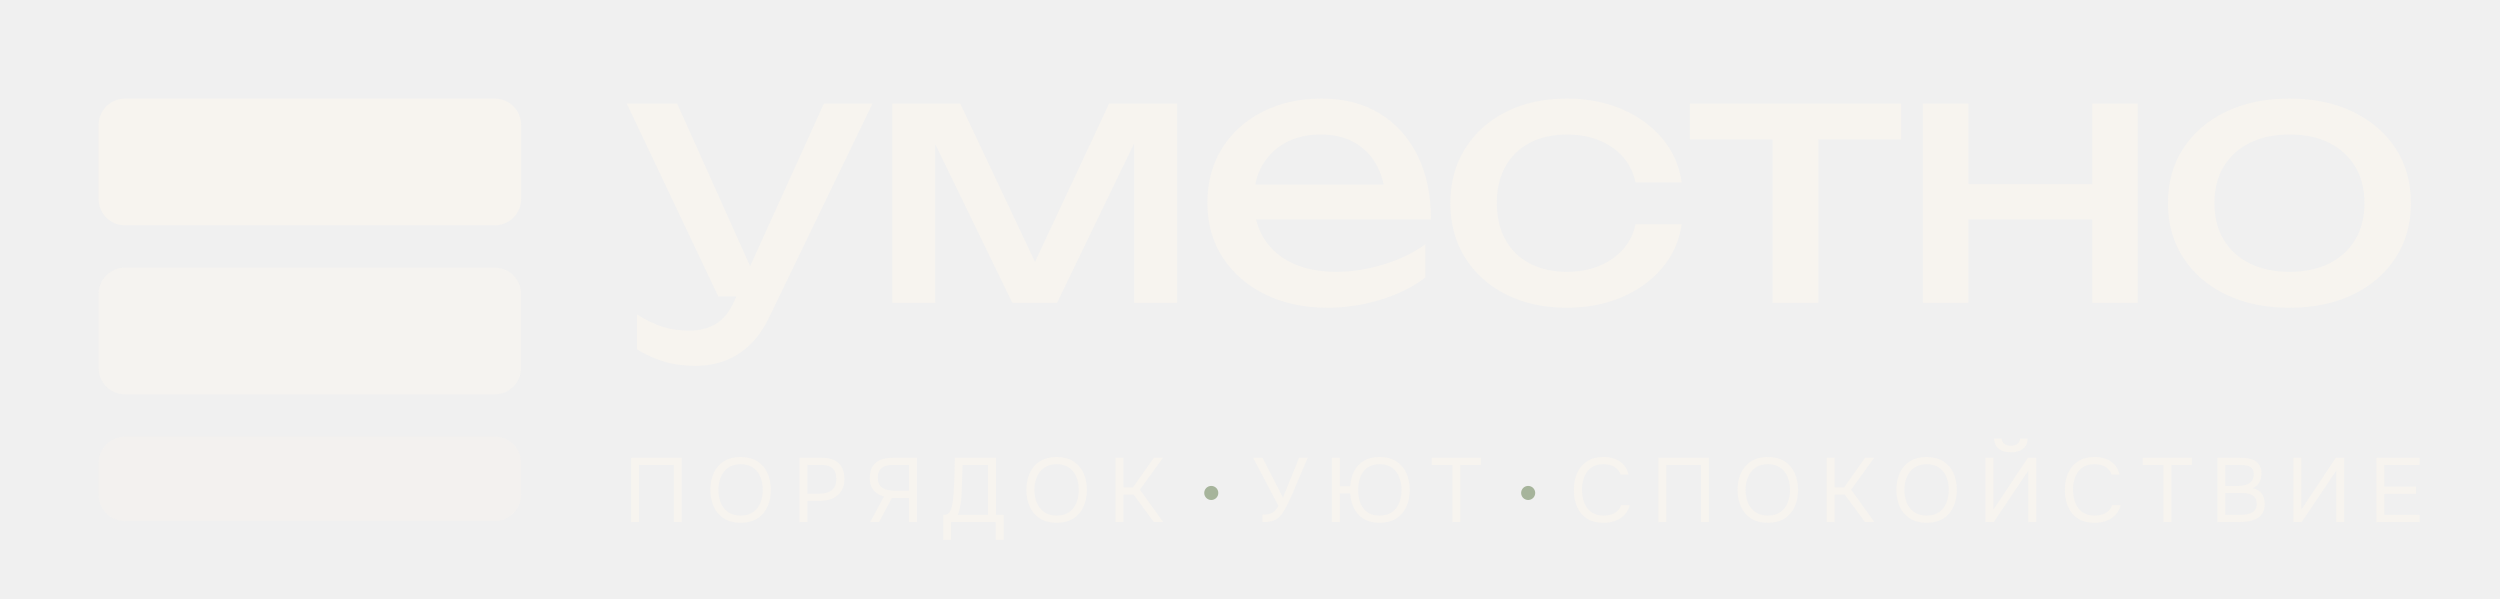
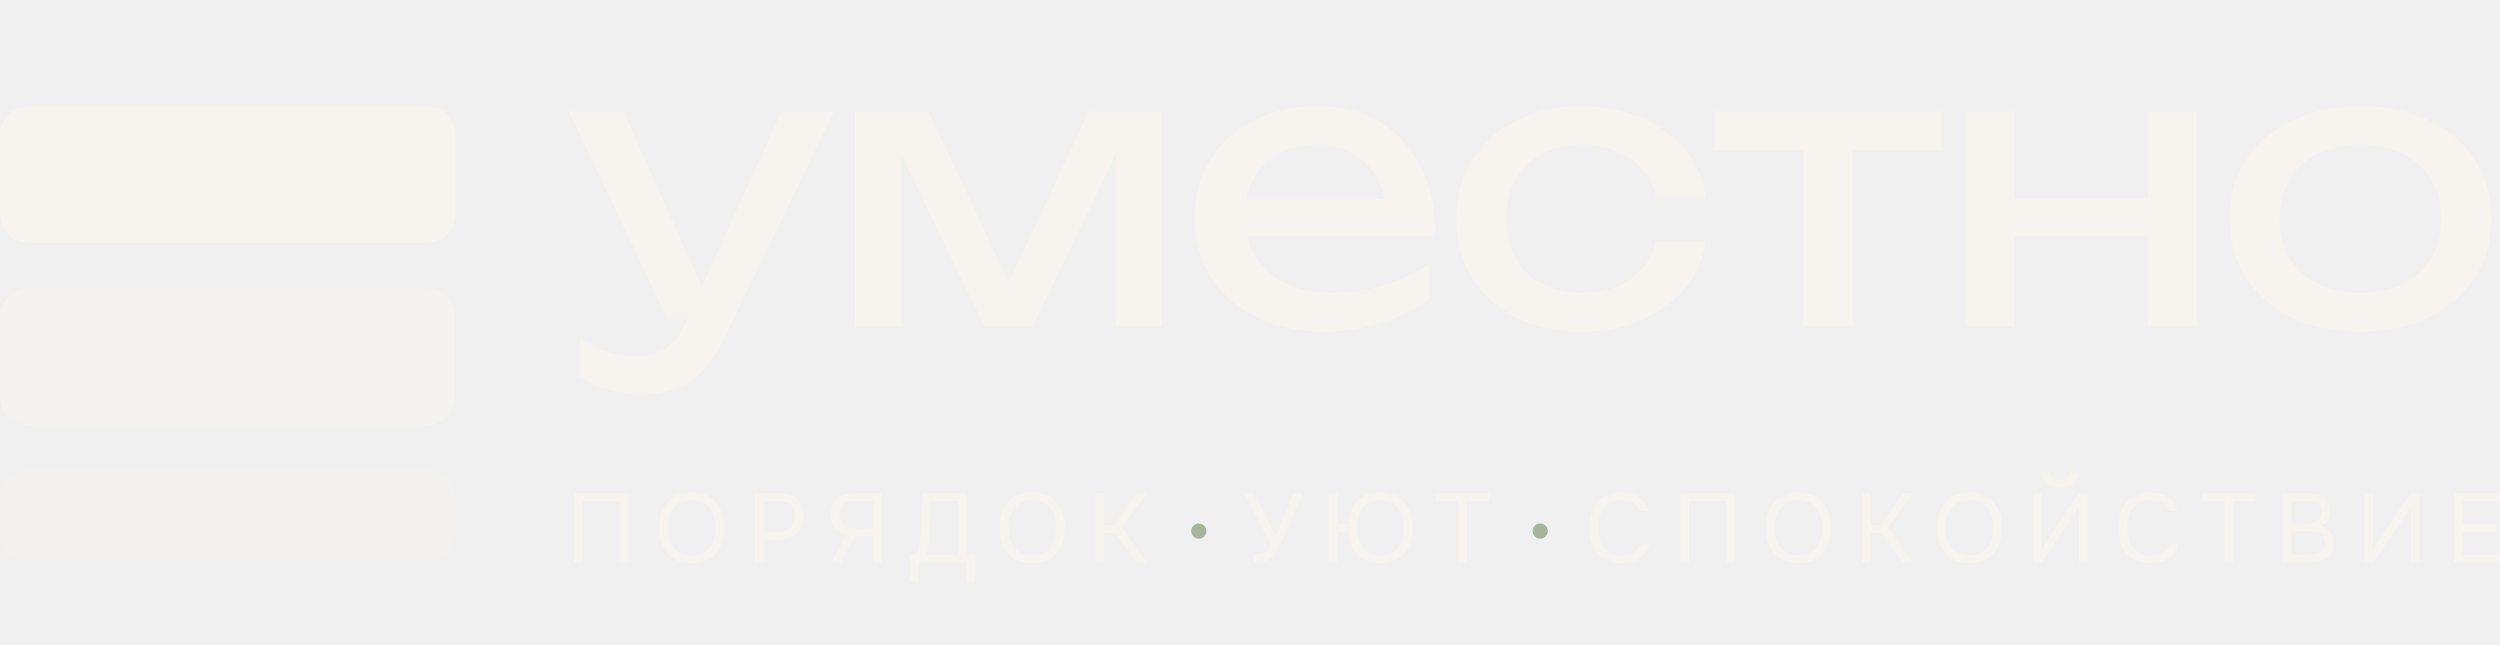
- <svg xmlns="http://www.w3.org/2000/svg" width="710" height="170" viewBox="0 0 710 170" fill="none">
-   <path d="M197.5 103.9C194.167 103.9 191.15 103.483 188.45 102.65C185.75 101.817 183.233 100.667 180.9 99.2V89.3C183.433 90.9 185.85 92.067 188.15 92.8C190.45 93.533 193.033 93.9 195.9 93.9C198.633 93.9 201.067 93.283 203.2 92.05C205.333 90.817 207.1 88.667 208.5 85.6L234 29.4H247.8L218.5 90C216.9 93.333 215.017 96.017 212.85 98.05C210.683 100.083 208.317 101.567 205.75 102.5C203.183 103.433 200.433 103.9 197.5 103.9ZM216.9 84.2H204L178 29.4H192.3L216.9 84.2ZM265.6 86H253.4V29.4H272.7L296.5 79.8H291.4L315 29.4H334.3V86H322.1V33.7H325.5L300.2 86H287.5L262.2 33.9L265.6 33.8V86ZM377 87.4C370.4 87.4 364.533 86.15 359.4 83.65C354.267 81.15 350.233 77.667 347.3 73.2C344.367 68.733 342.9 63.533 342.9 57.6C342.9 51.733 344.283 46.583 347.05 42.15C349.817 37.717 353.65 34.25 358.55 31.75C363.45 29.25 369.067 28 375.4 28C381.733 28 387.217 29.417 391.85 32.25C396.483 35.083 400.067 39.067 402.6 44.2C405.133 49.333 406.4 55.367 406.4 62.3H353.1V52.4H399.9L393.4 56.1C393.2 52.367 392.317 49.167 390.75 46.5C389.183 43.833 387.083 41.783 384.45 40.35C381.817 38.917 378.7 38.2 375.1 38.2C371.3 38.2 367.983 38.967 365.15 40.5C362.317 42.033 360.1 44.183 358.5 46.95C356.9 49.717 356.1 53 356.1 56.8C356.1 61 357.05 64.633 358.95 67.7C360.85 70.767 363.55 73.117 367.05 74.75C370.55 76.383 374.7 77.2 379.5 77.2C383.833 77.2 388.267 76.517 392.8 75.15C397.333 73.783 401.333 71.867 404.8 69.4V78.8C401.333 81.467 397.117 83.567 392.15 85.1C387.183 86.633 382.133 87.4 377 87.4ZM464.5 63.7H477.6C476.933 68.367 475.1 72.483 472.1 76.05C469.1 79.617 465.267 82.4 460.6 84.4C455.933 86.4 450.733 87.4 445 87.4C438.467 87.4 432.717 86.15 427.75 83.65C422.783 81.15 418.9 77.667 416.1 73.2C413.3 68.733 411.9 63.567 411.9 57.7C411.9 51.833 413.3 46.667 416.1 42.2C418.9 37.733 422.783 34.25 427.75 31.75C432.717 29.25 438.467 28 445 28C450.733 28 455.933 29 460.6 31C465.267 33 469.1 35.783 472.1 39.35C475.1 42.917 476.933 47.067 477.6 51.8H464.5C463.567 47.533 461.333 44.2 457.8 41.8C454.267 39.4 450 38.2 445 38.2C441 38.2 437.5 38.983 434.5 40.55C431.5 42.117 429.183 44.35 427.55 47.25C425.917 50.15 425.1 53.633 425.1 57.7C425.1 61.7 425.917 65.167 427.55 68.1C429.183 71.033 431.5 73.283 434.5 74.85C437.5 76.417 441 77.2 445 77.2C450.067 77.2 454.367 75.967 457.9 73.5C461.433 71.033 463.633 67.767 464.5 63.7ZM503.4 86V33.9H516.4V86H503.4ZM479.9 39.6V29.4H539.9V39.6H479.9ZM546.1 86V29.4H559V86H546.1ZM594.2 86V29.4H607.1V86H594.2ZM553.4 62.3V52.3H599.6V62.3H553.4ZM650.2 87.4C643.333 87.4 637.317 86.15 632.15 83.65C626.983 81.15 622.95 77.667 620.05 73.2C617.15 68.733 615.7 63.567 615.7 57.7C615.7 51.767 617.15 46.583 620.05 42.15C622.95 37.717 626.983 34.25 632.15 31.75C637.317 29.25 643.333 28 650.2 28C657.067 28 663.083 29.25 668.25 31.75C673.417 34.25 677.45 37.717 680.35 42.15C683.25 46.583 684.7 51.767 684.7 57.7C684.7 63.567 683.25 68.733 680.35 73.2C677.45 77.667 673.417 81.15 668.25 83.65C663.083 86.15 657.067 87.4 650.2 87.4ZM650.2 77.2C654.6 77.2 658.383 76.4 661.55 74.8C664.717 73.2 667.167 70.95 668.9 68.05C670.633 65.15 671.5 61.7 671.5 57.7C671.5 53.7 670.633 50.25 668.9 47.35C667.167 44.45 664.717 42.2 661.55 40.6C658.383 39 654.6 38.2 650.2 38.2C645.867 38.2 642.1 39 638.9 40.6C635.7 42.2 633.233 44.45 631.5 47.35C629.767 50.25 628.9 53.7 628.9 57.7C628.9 61.7 629.767 65.15 631.5 68.05C633.233 70.95 635.7 73.2 638.9 74.8C642.1 76.4 645.867 77.2 650.2 77.2Z" fill="#F7F4EF" />
-   <path d="M181.494 148.261H179.247V130H193.608V148.261H191.361V132.041H181.494V148.261ZM210.344 148.467C208.45 148.467 206.866 148.063 205.592 147.253C204.318 146.444 203.358 145.333 202.712 143.922C202.066 142.51 201.744 140.917 201.744 139.143C201.744 137.353 202.066 135.751 202.712 134.339C203.358 132.927 204.318 131.817 205.592 131.007C206.866 130.198 208.45 129.793 210.344 129.793C212.238 129.793 213.818 130.198 215.084 131.007C216.349 131.817 217.305 132.927 217.951 134.339C218.596 135.751 218.919 137.353 218.919 139.143C218.919 140.917 218.596 142.51 217.951 143.922C217.305 145.333 216.349 146.444 215.084 147.253C213.818 148.063 212.238 148.467 210.344 148.467ZM210.344 146.427C211.791 146.427 212.979 146.095 213.909 145.432C214.838 144.77 215.523 143.887 215.962 142.785C216.401 141.683 216.621 140.469 216.621 139.143C216.621 138.145 216.496 137.202 216.246 136.315C215.996 135.428 215.613 134.649 215.097 133.978C214.58 133.306 213.926 132.781 213.134 132.402C212.342 132.023 211.412 131.834 210.344 131.834C208.915 131.834 207.731 132.17 206.793 132.841C205.855 133.513 205.157 134.399 204.701 135.502C204.245 136.604 204.016 137.817 204.016 139.143C204.016 140.452 204.24 141.657 204.688 142.759C205.136 143.861 205.829 144.748 206.767 145.42C207.706 146.091 208.898 146.427 210.344 146.427ZM229.302 148.261H227.055V130H233.383C234.726 130 235.88 130.22 236.844 130.659C237.808 131.098 238.545 131.765 239.052 132.66C239.56 133.556 239.814 134.692 239.814 136.07C239.814 137.413 239.517 138.545 238.923 139.466C238.329 140.387 237.516 141.08 236.483 141.545C235.449 142.01 234.261 142.243 232.918 142.243H229.302V148.261ZM229.302 132.041V140.202H232.815C234.21 140.202 235.342 139.871 236.211 139.208C237.081 138.545 237.516 137.464 237.516 135.966C237.516 134.658 237.163 133.676 236.457 133.022C235.751 132.368 234.692 132.041 233.28 132.041H229.302ZM249.655 148.261H247.15L251.05 141.003C249.913 140.727 248.958 140.164 248.183 139.311C247.408 138.459 247.02 137.275 247.02 135.76C247.02 134.727 247.175 133.848 247.485 133.125C247.795 132.402 248.239 131.808 248.816 131.343C249.392 130.878 250.09 130.538 250.908 130.323C251.726 130.108 252.634 130 253.633 130H260.4V148.261H258.152V141.416H253.297L249.655 148.261ZM254.304 139.376H258.152V132.041H253.607C252.625 132.041 251.816 132.174 251.179 132.441C250.542 132.708 250.068 133.108 249.758 133.642C249.448 134.176 249.293 134.856 249.293 135.682C249.293 136.681 249.526 137.447 249.991 137.981C250.456 138.515 251.071 138.881 251.837 139.079C252.604 139.277 253.426 139.376 254.304 139.376ZM270.111 153.297H267.864V146.22C268.484 146.22 268.953 146.104 269.272 145.872C269.59 145.639 269.835 145.325 270.008 144.929C270.145 144.584 270.266 144.167 270.369 143.676C270.473 143.185 270.563 142.652 270.64 142.075C270.718 141.498 270.774 140.917 270.808 140.331C270.929 138.61 271.015 136.888 271.067 135.166C271.118 133.444 271.153 131.722 271.17 130H282.844V146.22H285.04V153.297H282.793V148.261H270.111V153.297ZM272.022 146.22H280.597V132.041H273.365L273.133 139.143C273.116 139.557 273.094 140.047 273.068 140.616C273.042 141.184 272.991 141.782 272.913 142.411C272.836 143.039 272.728 143.68 272.59 144.335C272.453 144.989 272.263 145.618 272.022 146.22ZM300.098 148.467C298.204 148.467 296.619 148.063 295.345 147.253C294.071 146.444 293.111 145.333 292.465 143.922C291.82 142.51 291.497 140.917 291.497 139.143C291.497 137.353 291.82 135.751 292.465 134.339C293.111 132.927 294.071 131.817 295.345 131.007C296.619 130.198 298.204 129.793 300.098 129.793C301.992 129.793 303.572 130.198 304.837 131.007C306.103 131.817 307.058 132.927 307.704 134.339C308.35 135.751 308.673 137.353 308.673 139.143C308.673 140.917 308.35 142.51 307.704 143.922C307.058 145.333 306.103 146.444 304.837 147.253C303.572 148.063 301.992 148.467 300.098 148.467ZM300.098 146.427C301.544 146.427 302.732 146.095 303.662 145.432C304.592 144.77 305.276 143.887 305.715 142.785C306.154 141.683 306.374 140.469 306.374 139.143C306.374 138.145 306.249 137.202 305.999 136.315C305.75 135.428 305.367 134.649 304.85 133.978C304.333 133.306 303.679 132.781 302.887 132.402C302.095 132.023 301.165 131.834 300.098 131.834C298.668 131.834 297.485 132.17 296.546 132.841C295.608 133.513 294.91 134.399 294.454 135.502C293.998 136.604 293.77 137.817 293.77 139.143C293.77 140.452 293.994 141.657 294.441 142.759C294.889 143.861 295.582 144.748 296.52 145.42C297.459 146.091 298.651 146.427 300.098 146.427ZM319.056 148.261H316.809V130H319.056V138.42H321.768L327.708 130H330.291L323.73 139.066L330.343 148.261H327.682L321.948 140.461H319.056V148.261Z" fill="#F7F4EF" />
-   <path d="M344 142C345.105 142 346 141.105 346 140C346 138.895 345.105 138 344 138C342.895 138 342 138.895 342 140C342 141.105 342.895 142 344 142Z" fill="#A6B49B" />
-   <path d="M358.495 148.287V146.169C359.201 146.169 359.826 146.108 360.368 145.988C360.91 145.867 361.401 145.626 361.84 145.265C362.279 144.903 362.688 144.361 363.067 143.637L355.887 130H358.547L364.358 141.313L368.956 130H371.384L368.103 137.723C367.88 138.274 367.587 138.975 367.225 139.828C366.864 140.68 366.463 141.567 366.024 142.488C365.585 143.409 365.129 144.266 364.655 145.058C364.182 145.85 363.704 146.461 363.222 146.892C362.585 147.46 361.887 147.835 361.13 148.015C360.372 148.196 359.494 148.287 358.495 148.287ZM391.762 148.467C390.006 148.467 388.529 148.11 387.333 147.395C386.136 146.681 385.219 145.695 384.582 144.438C383.945 143.181 383.575 141.752 383.471 140.151H380.501V148.261H378.254V130H380.501V138.11H383.471C383.575 136.492 383.945 135.058 384.582 133.81C385.219 132.561 386.136 131.58 387.333 130.865C388.529 130.151 390.006 129.793 391.762 129.793C393.656 129.793 395.24 130.198 396.515 131.007C397.789 131.817 398.749 132.927 399.394 134.339C400.04 135.751 400.363 137.353 400.363 139.143C400.363 140.917 400.04 142.51 399.394 143.922C398.749 145.333 397.789 146.444 396.515 147.253C395.24 148.063 393.656 148.467 391.762 148.467ZM391.762 146.427C393.209 146.427 394.397 146.095 395.327 145.432C396.256 144.77 396.941 143.887 397.38 142.785C397.819 141.683 398.038 140.469 398.038 139.143C398.038 137.8 397.815 136.578 397.367 135.476C396.919 134.374 396.235 133.491 395.314 132.828C394.392 132.165 393.209 131.834 391.762 131.834C390.695 131.834 389.778 132.028 389.011 132.415C388.245 132.802 387.621 133.332 387.139 134.003C386.657 134.675 386.3 135.454 386.067 136.341C385.835 137.228 385.718 138.162 385.718 139.143C385.718 140.125 385.83 141.055 386.054 141.933C386.278 142.811 386.631 143.586 387.113 144.257C387.595 144.929 388.219 145.458 388.986 145.846C389.752 146.233 390.677 146.427 391.762 146.427ZM414.724 148.261H412.476V132.041H406.613V130H420.587V132.041H414.724V148.261Z" fill="#F7F4EF" />
-   <path d="M434 142C435.105 142 436 141.105 436 140C436 138.895 435.105 138 434 138C432.895 138 432 138.895 432 140C432 141.105 432.895 142 434 142Z" fill="#A6B49B" />
-   <path d="M455.377 148.467C453.5 148.467 451.938 148.067 450.689 147.266C449.441 146.466 448.511 145.364 447.9 143.96C447.289 142.557 446.983 140.951 446.983 139.143C446.983 137.353 447.293 135.755 447.913 134.352C448.533 132.949 449.467 131.838 450.715 131.02C451.964 130.202 453.535 129.793 455.429 129.793C456.772 129.793 457.93 130.004 458.903 130.426C459.876 130.848 460.663 131.429 461.266 132.17C461.869 132.91 462.282 133.78 462.506 134.778H460.233C459.975 133.883 459.419 133.168 458.567 132.635C457.715 132.101 456.643 131.834 455.351 131.834C453.905 131.834 452.738 132.174 451.852 132.854C450.965 133.534 450.315 134.421 449.902 135.514C449.488 136.608 449.282 137.792 449.282 139.066C449.282 140.409 449.497 141.64 449.927 142.759C450.358 143.878 451.029 144.77 451.942 145.432C452.855 146.095 454.017 146.427 455.429 146.427C456.29 146.427 457.06 146.306 457.741 146.065C458.421 145.824 458.989 145.48 459.445 145.032C459.901 144.584 460.216 144.068 460.388 143.482H462.842C462.583 144.481 462.123 145.355 461.46 146.104C460.797 146.853 459.957 147.434 458.942 147.847C457.926 148.261 456.738 148.467 455.377 148.467ZM473.225 148.261H470.978V130H485.338V148.261H483.091V132.04H473.225V148.261ZM502.075 148.467C500.181 148.467 498.597 148.063 497.322 147.253C496.048 146.444 495.088 145.333 494.443 143.922C493.797 142.51 493.474 140.917 493.474 139.143C493.474 137.353 493.797 135.751 494.443 134.339C495.088 132.927 496.048 131.817 497.322 131.007C498.597 130.198 500.181 129.793 502.075 129.793C503.969 129.793 505.549 130.198 506.814 131.007C508.08 131.817 509.035 132.927 509.681 134.339C510.327 135.751 510.65 137.353 510.65 139.143C510.65 140.917 510.327 142.51 509.681 143.922C509.035 145.333 508.08 146.444 506.814 147.253C505.549 148.063 503.969 148.467 502.075 148.467ZM502.075 146.427C503.521 146.427 504.709 146.095 505.639 145.432C506.569 144.77 507.253 143.887 507.692 142.785C508.131 141.683 508.351 140.469 508.351 139.143C508.351 138.145 508.226 137.202 507.977 136.315C507.727 135.428 507.344 134.649 506.827 133.978C506.311 133.306 505.656 132.781 504.864 132.402C504.072 132.023 503.142 131.834 502.075 131.834C500.646 131.834 499.462 132.17 498.523 132.841C497.585 133.513 496.888 134.399 496.431 135.501C495.975 136.603 495.747 137.817 495.747 139.143C495.747 140.452 495.971 141.657 496.418 142.759C496.866 143.861 497.559 144.748 498.498 145.42C499.436 146.091 500.628 146.427 502.075 146.427ZM521.033 148.261H518.786V130H521.033V138.42H523.745L529.685 130H532.268L525.708 139.066L532.32 148.261H529.659L523.925 140.461H521.033V148.261ZM547.171 148.467C545.277 148.467 543.693 148.063 542.419 147.253C541.144 146.444 540.184 145.333 539.539 143.922C538.893 142.51 538.57 140.917 538.57 139.143C538.57 137.353 538.893 135.751 539.539 134.339C540.184 132.927 541.144 131.817 542.419 131.007C543.693 130.198 545.277 129.793 547.171 129.793C549.065 129.793 550.645 130.198 551.91 131.007C553.176 131.817 554.132 132.927 554.777 134.339C555.423 135.751 555.746 137.353 555.746 139.143C555.746 140.917 555.423 142.51 554.777 143.922C554.132 145.333 553.176 146.444 551.91 147.253C550.645 148.063 549.065 148.467 547.171 148.467ZM547.171 146.427C548.617 146.427 549.805 146.095 550.735 145.432C551.665 144.77 552.35 143.887 552.789 142.785C553.228 141.683 553.447 140.469 553.447 139.143C553.447 138.145 553.322 137.202 553.073 136.315C552.823 135.428 552.44 134.649 551.923 133.978C551.407 133.306 550.752 132.781 549.96 132.402C549.168 132.023 548.239 131.834 547.171 131.834C545.742 131.834 544.558 132.17 543.62 132.841C542.681 133.513 541.984 134.399 541.527 135.501C541.071 136.603 540.843 137.817 540.843 139.143C540.843 140.452 541.067 141.657 541.515 142.759C541.962 143.861 542.655 144.748 543.594 145.42C544.532 146.091 545.725 146.427 547.171 146.427ZM566.232 148.261H563.882V130H566.129V144.748L575.918 130H578.294V148.261H576.047V133.642L566.232 148.261ZM571.088 128.45C570.089 128.45 569.241 128.295 568.544 127.985C567.846 127.676 567.313 127.232 566.942 126.655C566.572 126.078 566.37 125.377 566.336 124.55H568.479C568.514 125.205 568.763 125.708 569.228 126.061C569.693 126.414 570.313 126.591 571.088 126.591C571.863 126.591 572.483 126.414 572.948 126.061C573.412 125.708 573.662 125.205 573.697 124.55H575.84C575.823 125.377 575.625 126.078 575.246 126.655C574.867 127.232 574.329 127.676 573.632 127.985C572.935 128.295 572.087 128.45 571.088 128.45ZM594.824 148.467C592.947 148.467 591.385 148.067 590.136 147.266C588.888 146.466 587.958 145.364 587.347 143.96C586.736 142.557 586.43 140.951 586.43 139.143C586.43 137.353 586.74 135.755 587.36 134.352C587.98 132.949 588.914 131.838 590.162 131.02C591.411 130.202 592.982 129.793 594.876 129.793C596.219 129.793 597.377 130.004 598.35 130.426C599.323 130.848 600.11 131.429 600.713 132.17C601.316 132.91 601.729 133.78 601.953 134.778H599.68C599.422 133.883 598.866 133.168 598.014 132.635C597.162 132.101 596.09 131.834 594.798 131.834C593.352 131.834 592.185 132.174 591.299 132.854C590.412 133.534 589.762 134.421 589.349 135.514C588.935 136.608 588.729 137.792 588.729 139.066C588.729 140.409 588.944 141.64 589.374 142.759C589.805 143.878 590.476 144.77 591.389 145.432C592.302 146.095 593.464 146.427 594.876 146.427C595.737 146.427 596.507 146.306 597.187 146.065C597.868 145.824 598.436 145.48 598.892 145.032C599.348 144.584 599.663 144.068 599.835 143.482H602.288C602.03 144.481 601.57 145.355 600.907 146.104C600.244 146.853 599.404 147.434 598.388 147.847C597.373 148.261 596.184 148.467 594.824 148.467ZM616.649 148.261H614.402V132.04H608.539V130H622.512V132.04H616.649V148.261ZM636.02 148.261H629.744V130H636.149C637.062 130 637.888 130.073 638.629 130.22C639.369 130.366 640.011 130.611 640.553 130.956C641.096 131.3 641.513 131.765 641.806 132.35C642.098 132.936 642.245 133.676 642.245 134.572C642.245 135.501 642.034 136.328 641.612 137.051C641.19 137.774 640.54 138.308 639.662 138.653C640.833 138.859 641.711 139.354 642.297 140.138C642.882 140.921 643.175 141.933 643.175 143.172C643.175 144.154 642.99 144.972 642.619 145.626C642.249 146.28 641.733 146.801 641.07 147.189C640.407 147.576 639.645 147.852 638.784 148.015C637.923 148.179 637.002 148.261 636.02 148.261ZM631.991 140.021V146.22H635.943C636.477 146.22 637.032 146.19 637.609 146.13C638.186 146.07 638.724 145.94 639.223 145.742C639.722 145.544 640.127 145.23 640.437 144.8C640.747 144.369 640.902 143.792 640.902 143.069C640.902 142.449 640.786 141.941 640.553 141.545C640.321 141.149 640.011 140.839 639.623 140.615C639.236 140.392 638.792 140.237 638.293 140.151C637.794 140.064 637.286 140.021 636.769 140.021H631.991ZM631.991 132.04V138.007H635.504C636.141 138.007 636.735 137.951 637.286 137.839C637.837 137.727 638.319 137.542 638.732 137.284C639.145 137.025 639.468 136.69 639.701 136.276C639.933 135.863 640.049 135.347 640.049 134.727C640.049 133.935 639.869 133.349 639.507 132.97C639.145 132.591 638.672 132.342 638.087 132.221C637.501 132.101 636.864 132.04 636.175 132.04H631.991ZM653.687 148.261H651.336V130H653.583V144.748L663.372 130H665.749V148.261H663.502V133.642L653.687 148.261ZM687.16 148.261H674.892V130H687.16V132.04H677.139V138.188H686.153V140.254H677.139V146.22H687.16V148.261Z" fill="#F7F4EF" />
-   <path d="M140.5 28H35.5C31.358 28 28 31.358 28 35.5V56.5C28 60.642 31.358 64 35.5 64H140.5C144.642 64 148 60.642 148 56.5V35.5C148 31.358 144.642 28 140.5 28Z" fill="#F7F4EF" />
-   <path d="M140.5 76H35.5C31.358 76 28 79.358 28 83.5V104.5C28 108.642 31.358 112 35.5 112H140.5C144.642 112 148 108.642 148 104.5V83.5C148 79.358 144.642 76 140.5 76Z" fill="#F7F4EF" fill-opacity="0.66" />
-   <path d="M140.5 124H35.5C31.358 124 28 127.358 28 131.5V140.5C28 144.642 31.358 148 35.5 148H140.5C144.642 148 148 144.642 148 140.5V131.5C148 127.358 144.642 124 140.5 124Z" fill="#F7F4EF" fill-opacity="0.4" />
+ <svg xmlns="http://www.w3.org/2000/svg" width="659" height="170" viewBox="0 0 659 170" fill="none">
+   <g clip-path="url(#clip0_34_122)">
+     <path d="M169.5 103.9C166.167 103.9 163.15 103.483 160.45 102.65C157.75 101.817 155.233 100.667 152.9 99.2V89.3C155.433 90.9 157.85 92.067 160.15 92.8C162.45 93.533 165.033 93.9 167.9 93.9C170.633 93.9 173.067 93.283 175.2 92.05C177.333 90.817 179.1 88.667 180.5 85.6L206 29.4H219.8L190.5 90C188.9 93.333 187.017 96.017 184.85 98.05C182.683 100.083 180.317 101.567 177.75 102.5C175.183 103.433 172.433 103.9 169.5 103.9ZM188.9 84.2H176L150 29.4H164.3L188.9 84.2ZM237.6 86H225.4V29.4H244.7L268.5 79.8H263.4L287 29.4H306.3V86H294.1V33.7H297.5L272.2 86H259.5L234.2 33.9L237.6 33.8V86ZM349 87.4C342.4 87.4 336.533 86.15 331.4 83.65C326.267 81.15 322.233 77.667 319.3 73.2C316.367 68.733 314.9 63.533 314.9 57.6C314.9 51.733 316.283 46.583 319.05 42.15C321.817 37.717 325.65 34.25 330.55 31.75C335.45 29.25 341.067 28 347.4 28C353.733 28 359.217 29.417 363.85 32.25C368.483 35.083 372.067 39.067 374.6 44.2C377.133 49.333 378.4 55.367 378.4 62.3H325.1V52.4H371.9L365.4 56.1C365.2 52.367 364.317 49.167 362.75 46.5C361.183 43.833 359.083 41.783 356.45 40.35C353.817 38.917 350.7 38.2 347.1 38.2C343.3 38.2 339.983 38.967 337.15 40.5C334.317 42.033 332.1 44.183 330.5 46.95C328.9 49.717 328.1 53 328.1 56.8C328.1 61 329.05 64.633 330.95 67.7C332.85 70.767 335.55 73.117 339.05 74.75C342.55 76.383 346.7 77.2 351.5 77.2C355.833 77.2 360.267 76.517 364.8 75.15C369.333 73.783 373.333 71.867 376.8 69.4V78.8C373.333 81.467 369.117 83.567 364.15 85.1C359.183 86.633 354.133 87.4 349 87.4ZM436.5 63.7H449.6C448.933 68.367 447.1 72.483 444.1 76.05C441.1 79.617 437.267 82.4 432.6 84.4C427.933 86.4 422.733 87.4 417 87.4C410.467 87.4 404.717 86.15 399.75 83.65C394.783 81.15 390.9 77.667 388.1 73.2C385.3 68.733 383.9 63.567 383.9 57.7C383.9 51.833 385.3 46.667 388.1 42.2C390.9 37.733 394.783 34.25 399.75 31.75C404.717 29.25 410.467 28 417 28C422.733 28 427.933 29 432.6 31C437.267 33 441.1 35.783 444.1 39.35C447.1 42.917 448.933 47.067 449.6 51.8H436.5C435.567 47.533 433.333 44.2 429.8 41.8C426.267 39.4 422 38.2 417 38.2C413 38.2 409.5 38.983 406.5 40.55C403.5 42.117 401.183 44.35 399.55 47.25C397.917 50.15 397.1 53.633 397.1 57.7C397.1 61.7 397.917 65.167 399.55 68.1C401.183 71.033 403.5 73.283 406.5 74.85C409.5 76.417 413 77.2 417 77.2C422.067 77.2 426.367 75.967 429.9 73.5C433.433 71.033 435.633 67.767 436.5 63.7ZM475.4 86V33.9H488.4V86H475.4ZM451.9 39.6V29.4H511.9V39.6H451.9ZM518.1 86V29.4H531V86H518.1ZM566.2 86V29.4H579.1V86H566.2ZM525.4 62.3V52.3H571.6V62.3H525.4ZM622.2 87.4C615.333 87.4 609.317 86.15 604.15 83.65C598.983 81.15 594.95 77.667 592.05 73.2C589.15 68.733 587.7 63.567 587.7 57.7C587.7 51.767 589.15 46.583 592.05 42.15C594.95 37.717 598.983 34.25 604.15 31.75C609.317 29.25 615.333 28 622.2 28C629.067 28 635.083 29.25 640.25 31.75C645.417 34.25 649.45 37.717 652.35 42.15C655.25 46.583 656.7 51.767 656.7 57.7C656.7 63.567 655.25 68.733 652.35 73.2C649.45 77.667 645.417 81.15 640.25 83.65C635.083 86.15 629.067 87.4 622.2 87.4ZM622.2 77.2C626.6 77.2 630.383 76.4 633.55 74.8C636.717 73.2 639.167 70.95 640.9 68.05C642.633 65.15 643.5 61.7 643.5 57.7C643.5 53.7 642.633 50.25 640.9 47.35C639.167 44.45 636.717 42.2 633.55 40.6C630.383 39 626.6 38.2 622.2 38.2C617.867 38.2 614.1 39 610.9 40.6C607.7 42.2 605.233 44.45 603.5 47.35C601.767 50.25 600.9 53.7 600.9 57.7C600.9 61.7 601.767 65.15 603.5 68.05C605.233 70.95 607.7 73.2 610.9 74.8C614.1 76.4 617.867 77.2 622.2 77.2Z" fill="#F7F4EF" />
+     <path d="M153.494 148.261H151.247V130H165.608V148.261H163.361V132.041H153.494V148.261ZM182.344 148.467C180.45 148.467 178.866 148.063 177.592 147.253C176.318 146.444 175.358 145.333 174.712 143.922C174.066 142.51 173.744 140.917 173.744 139.143C173.744 137.353 174.066 135.751 174.712 134.339C175.358 132.927 176.318 131.817 177.592 131.007C178.866 130.198 180.45 129.793 182.344 129.793C184.238 129.793 185.818 130.198 187.084 131.007C188.349 131.817 189.305 132.927 189.951 134.339C190.596 135.751 190.919 137.353 190.919 139.143C190.919 140.917 190.596 142.51 189.951 143.922C189.305 145.333 188.349 146.444 187.084 147.253C185.818 148.063 184.238 148.467 182.344 148.467ZM182.344 146.427C183.791 146.427 184.979 146.095 185.909 145.432C186.838 144.77 187.523 143.887 187.962 142.785C188.401 141.683 188.621 140.469 188.621 139.143C188.621 138.145 188.496 137.202 188.246 136.315C187.996 135.428 187.613 134.649 187.097 133.978C186.58 133.306 185.926 132.781 185.134 132.402C184.342 132.023 183.412 131.834 182.344 131.834C180.915 131.834 179.731 132.17 178.793 132.841C177.855 133.513 177.157 134.399 176.701 135.502C176.245 136.604 176.016 137.817 176.016 139.143C176.016 140.452 176.24 141.657 176.688 142.759C177.136 143.861 177.829 144.748 178.767 145.42C179.706 146.091 180.898 146.427 182.344 146.427ZM201.302 148.261H199.055V130H205.383C206.726 130 207.88 130.22 208.844 130.659C209.808 131.098 210.545 131.765 211.052 132.66C211.56 133.556 211.814 134.692 211.814 136.07C211.814 137.413 211.517 138.545 210.923 139.466C210.329 140.387 209.516 141.08 208.483 141.545C207.449 142.01 206.261 142.243 204.918 142.243H201.302V148.261ZM201.302 132.041V140.202H204.815C206.21 140.202 207.342 139.871 208.211 139.208C209.081 138.545 209.516 137.464 209.516 135.966C209.516 134.658 209.163 133.676 208.457 133.022C207.751 132.368 206.692 132.041 205.28 132.041H201.302ZM221.655 148.261H219.15L223.05 141.003C221.913 140.727 220.958 140.164 220.183 139.311C219.408 138.459 219.02 137.275 219.02 135.76C219.02 134.727 219.175 133.848 219.485 133.125C219.795 132.402 220.239 131.808 220.816 131.343C221.392 130.878 222.09 130.538 222.908 130.323C223.726 130.108 224.634 130 225.633 130H232.4V148.261H230.152V141.416H225.297L221.655 148.261ZM226.304 139.376H230.152V132.041H225.607C224.625 132.041 223.816 132.174 223.179 132.441C222.542 132.708 222.068 133.108 221.758 133.642C221.448 134.176 221.293 134.856 221.293 135.682C221.293 136.681 221.526 137.447 221.991 137.981C222.456 138.515 223.071 138.881 223.837 139.079C224.604 139.277 225.426 139.376 226.304 139.376ZM242.111 153.297H239.864V146.22C240.484 146.22 240.953 146.104 241.272 145.872C241.59 145.639 241.835 145.325 242.008 144.929C242.145 144.584 242.266 144.167 242.369 143.676C242.473 143.185 242.563 142.652 242.64 142.075C242.718 141.498 242.774 140.917 242.808 140.331C242.929 138.61 243.015 136.888 243.067 135.166C243.118 133.444 243.153 131.722 243.17 130H254.844V146.22H257.04V153.297H254.793V148.261H242.111V153.297ZM244.022 146.22H252.597V132.041H245.365L245.133 139.143C245.116 139.557 245.094 140.047 245.068 140.616C245.042 141.184 244.991 141.782 244.913 142.411C244.836 143.039 244.728 143.68 244.59 144.335C244.453 144.989 244.263 145.618 244.022 146.22ZM272.098 148.467C270.204 148.467 268.619 148.063 267.345 147.253C266.071 146.444 265.111 145.333 264.465 143.922C263.82 142.51 263.497 140.917 263.497 139.143C263.497 137.353 263.82 135.751 264.465 134.339C265.111 132.927 266.071 131.817 267.345 131.007C268.619 130.198 270.204 129.793 272.098 129.793C273.992 129.793 275.572 130.198 276.837 131.007C278.103 131.817 279.058 132.927 279.704 134.339C280.35 135.751 280.673 137.353 280.673 139.143C280.673 140.917 280.35 142.51 279.704 143.922C279.058 145.333 278.103 146.444 276.837 147.253C275.572 148.063 273.992 148.467 272.098 148.467ZM272.098 146.427C273.544 146.427 274.732 146.095 275.662 145.432C276.592 144.77 277.276 143.887 277.715 142.785C278.154 141.683 278.374 140.469 278.374 139.143C278.374 138.145 278.249 137.202 277.999 136.315C277.75 135.428 277.367 134.649 276.85 133.978C276.333 133.306 275.679 132.781 274.887 132.402C274.095 132.023 273.165 131.834 272.098 131.834C270.668 131.834 269.485 132.17 268.546 132.841C267.608 133.513 266.91 134.399 266.454 135.502C265.998 136.604 265.77 137.817 265.77 139.143C265.77 140.452 265.994 141.657 266.441 142.759C266.889 143.861 267.582 144.748 268.52 145.42C269.459 146.091 270.651 146.427 272.098 146.427ZM291.056 148.261H288.809V130H291.056V138.42H293.768L299.708 130H302.291L295.73 139.066L302.343 148.261H299.682L293.948 140.461H291.056V148.261Z" fill="#F7F4EF" />
+     <path d="M316 142C317.105 142 318 141.105 318 140C318 138.895 317.105 138 316 138C314.895 138 314 138.895 314 140C314 141.105 314.895 142 316 142Z" fill="#A6B49B" />
+     <path d="M330.495 148.287V146.169C331.201 146.169 331.826 146.108 332.368 145.988C332.91 145.867 333.401 145.626 333.84 145.265C334.279 144.903 334.688 144.361 335.067 143.637L327.887 130H330.547L336.358 141.313L340.956 130H343.384L340.103 137.723C339.88 138.274 339.587 138.975 339.225 139.828C338.864 140.68 338.463 141.567 338.024 142.488C337.585 143.409 337.129 144.266 336.655 145.058C336.182 145.85 335.704 146.461 335.222 146.892C334.585 147.46 333.887 147.835 333.13 148.015C332.372 148.196 331.494 148.287 330.495 148.287ZM363.762 148.467C362.006 148.467 360.529 148.11 359.333 147.395C358.136 146.681 357.219 145.695 356.582 144.438C355.945 143.181 355.575 141.752 355.471 140.151H352.501V148.261H350.254V130H352.501V138.11H355.471C355.575 136.492 355.945 135.058 356.582 133.81C357.219 132.561 358.136 131.58 359.333 130.865C360.529 130.151 362.006 129.793 363.762 129.793C365.656 129.793 367.24 130.198 368.515 131.007C369.789 131.817 370.749 132.927 371.394 134.339C372.04 135.751 372.363 137.353 372.363 139.143C372.363 140.917 372.04 142.51 371.394 143.922C370.749 145.333 369.789 146.444 368.515 147.253C367.24 148.063 365.656 148.467 363.762 148.467ZM363.762 146.427C365.209 146.427 366.397 146.095 367.327 145.432C368.256 144.77 368.941 143.887 369.38 142.785C369.819 141.683 370.038 140.469 370.038 139.143C370.038 137.8 369.815 136.578 369.367 135.476C368.919 134.374 368.235 133.491 367.314 132.828C366.392 132.165 365.209 131.834 363.762 131.834C362.695 131.834 361.778 132.028 361.011 132.415C360.245 132.802 359.621 133.332 359.139 134.003C358.657 134.675 358.3 135.454 358.067 136.341C357.835 137.228 357.718 138.162 357.718 139.143C357.718 140.125 357.83 141.055 358.054 141.933C358.278 142.811 358.631 143.586 359.113 144.257C359.595 144.929 360.219 145.458 360.986 145.846C361.752 146.233 362.677 146.427 363.762 146.427ZM386.724 148.261H384.476V132.041H378.613V130H392.587V132.041H386.724V148.261Z" fill="#F7F4EF" />
+     <path d="M406 142C407.105 142 408 141.105 408 140C408 138.895 407.105 138 406 138C404.895 138 404 138.895 404 140C404 141.105 404.895 142 406 142Z" fill="#A6B49B" />
+     <path d="M427.377 148.467C425.5 148.467 423.938 148.067 422.689 147.266C421.441 146.466 420.511 145.364 419.9 143.96C419.289 142.557 418.983 140.951 418.983 139.143C418.983 137.353 419.293 135.755 419.913 134.352C420.533 132.949 421.467 131.838 422.715 131.02C423.964 130.202 425.535 129.793 427.429 129.793C428.772 129.793 429.93 130.004 430.903 130.426C431.876 130.848 432.663 131.429 433.266 132.17C433.869 132.91 434.282 133.78 434.506 134.778H432.233C431.975 133.883 431.419 133.168 430.567 132.635C429.715 132.101 428.643 131.834 427.351 131.834C425.905 131.834 424.738 132.174 423.852 132.854C422.965 133.534 422.315 134.421 421.902 135.514C421.488 136.608 421.282 137.792 421.282 139.066C421.282 140.409 421.497 141.64 421.927 142.759C422.358 143.878 423.029 144.77 423.942 145.432C424.855 146.095 426.017 146.427 427.429 146.427C428.29 146.427 429.06 146.306 429.741 146.065C430.421 145.824 430.989 145.48 431.445 145.032C431.901 144.584 432.216 144.068 432.388 143.482H434.842C434.583 144.481 434.123 145.355 433.46 146.104C432.797 146.853 431.957 147.434 430.942 147.847C429.926 148.261 428.738 148.467 427.377 148.467ZM445.225 148.261H442.978V130H457.338V148.261H455.091V132.04H445.225V148.261ZM474.075 148.467C472.181 148.467 470.597 148.063 469.322 147.253C468.048 146.444 467.088 145.333 466.443 143.922C465.797 142.51 465.474 140.917 465.474 139.143C465.474 137.353 465.797 135.751 466.443 134.339C467.088 132.927 468.048 131.817 469.322 131.007C470.597 130.198 472.181 129.793 474.075 129.793C475.969 129.793 477.549 130.198 478.814 131.007C480.08 131.817 481.035 132.927 481.681 134.339C482.327 135.751 482.65 137.353 482.65 139.143C482.65 140.917 482.327 142.51 481.681 143.922C481.035 145.333 480.08 146.444 478.814 147.253C477.549 148.063 475.969 148.467 474.075 148.467ZM474.075 146.427C475.521 146.427 476.709 146.095 477.639 145.432C478.569 144.77 479.253 143.887 479.692 142.785C480.131 141.683 480.351 140.469 480.351 139.143C480.351 138.145 480.226 137.202 479.977 136.315C479.727 135.428 479.344 134.649 478.827 133.978C478.311 133.306 477.656 132.781 476.864 132.402C476.072 132.023 475.142 131.834 474.075 131.834C472.646 131.834 471.462 132.17 470.523 132.841C469.585 133.513 468.888 134.399 468.431 135.501C467.975 136.603 467.747 137.817 467.747 139.143C467.747 140.452 467.971 141.657 468.418 142.759C468.866 143.861 469.559 144.748 470.498 145.42C471.436 146.091 472.628 146.427 474.075 146.427ZM493.033 148.261H490.786V130H493.033V138.42H495.745L501.685 130H504.268L497.708 139.066L504.32 148.261H501.659L495.925 140.461H493.033V148.261ZM519.171 148.467C517.277 148.467 515.693 148.063 514.419 147.253C513.144 146.444 512.184 145.333 511.539 143.922C510.893 142.51 510.57 140.917 510.57 139.143C510.57 137.353 510.893 135.751 511.539 134.339C512.184 132.927 513.144 131.817 514.419 131.007C515.693 130.198 517.277 129.793 519.171 129.793C521.065 129.793 522.645 130.198 523.91 131.007C525.176 131.817 526.132 132.927 526.777 134.339C527.423 135.751 527.746 137.353 527.746 139.143C527.746 140.917 527.423 142.51 526.777 143.922C526.132 145.333 525.176 146.444 523.91 147.253C522.645 148.063 521.065 148.467 519.171 148.467ZM519.171 146.427C520.617 146.427 521.805 146.095 522.735 145.432C523.665 144.77 524.35 143.887 524.789 142.785C525.228 141.683 525.447 140.469 525.447 139.143C525.447 138.145 525.322 137.202 525.073 136.315C524.823 135.428 524.44 134.649 523.923 133.978C523.407 133.306 522.752 132.781 521.96 132.402C521.168 132.023 520.239 131.834 519.171 131.834C517.742 131.834 516.558 132.17 515.62 132.841C514.681 133.513 513.984 134.399 513.527 135.501C513.071 136.603 512.843 137.817 512.843 139.143C512.843 140.452 513.067 141.657 513.515 142.759C513.962 143.861 514.655 144.748 515.594 145.42C516.532 146.091 517.725 146.427 519.171 146.427ZM538.232 148.261H535.882V130H538.129V144.748L547.918 130H550.294V148.261H548.047V133.642L538.232 148.261ZM543.088 128.45C542.089 128.45 541.241 128.295 540.544 127.985C539.846 127.676 539.313 127.232 538.942 126.655C538.572 126.078 538.37 125.377 538.336 124.55H540.479C540.514 125.205 540.763 125.708 541.228 126.061C541.693 126.414 542.313 126.591 543.088 126.591C543.863 126.591 544.483 126.414 544.948 126.061C545.412 125.708 545.662 125.205 545.697 124.55H547.84C547.823 125.377 547.625 126.078 547.246 126.655C546.867 127.232 546.329 127.676 545.632 127.985C544.935 128.295 544.087 128.45 543.088 128.45ZM566.824 148.467C564.947 148.467 563.385 148.067 562.136 147.266C560.888 146.466 559.958 145.364 559.347 143.96C558.736 142.557 558.43 140.951 558.43 139.143C558.43 137.353 558.74 135.755 559.36 134.352C559.98 132.949 560.914 131.838 562.162 131.02C563.411 130.202 564.982 129.793 566.876 129.793C568.219 129.793 569.377 130.004 570.35 130.426C571.323 130.848 572.11 131.429 572.713 132.17C573.316 132.91 573.729 133.78 573.953 134.778H571.68C571.422 133.883 570.866 133.168 570.014 132.635C569.162 132.101 568.09 131.834 566.798 131.834C565.352 131.834 564.185 132.174 563.299 132.854C562.412 133.534 561.762 134.421 561.349 135.514C560.935 136.608 560.729 137.792 560.729 139.066C560.729 140.409 560.944 141.64 561.374 142.759C561.805 143.878 562.476 144.77 563.389 145.432C564.302 146.095 565.464 146.427 566.876 146.427C567.737 146.427 568.507 146.306 569.187 146.065C569.868 145.824 570.436 145.48 570.892 145.032C571.348 144.584 571.663 144.068 571.835 143.482H574.288C574.03 144.481 573.57 145.355 572.907 146.104C572.244 146.853 571.404 147.434 570.388 147.847C569.373 148.261 568.184 148.467 566.824 148.467ZM588.649 148.261H586.402V132.04H580.539V130H594.512V132.04H588.649V148.261ZM608.02 148.261H601.744V130H608.149C609.062 130 609.888 130.073 610.629 130.22C611.369 130.366 612.011 130.611 612.553 130.956C613.096 131.3 613.513 131.765 613.806 132.35C614.098 132.936 614.245 133.676 614.245 134.572C614.245 135.501 614.034 136.328 613.612 137.051C613.19 137.774 612.54 138.308 611.662 138.653C612.833 138.859 613.711 139.354 614.297 140.138C614.882 140.921 615.175 141.933 615.175 143.172C615.175 144.154 614.99 144.972 614.619 145.626C614.249 146.28 613.733 146.801 613.07 147.189C612.407 147.576 611.645 147.852 610.784 148.015C609.923 148.179 609.002 148.261 608.02 148.261ZM603.991 140.021V146.22H607.943C608.477 146.22 609.032 146.19 609.609 146.13C610.186 146.07 610.724 145.94 611.223 145.742C611.722 145.544 612.127 145.23 612.437 144.8C612.747 144.369 612.902 143.792 612.902 143.069C612.902 142.449 612.786 141.941 612.553 141.545C612.321 141.149 612.011 140.839 611.623 140.615C611.236 140.392 610.792 140.237 610.293 140.151C609.794 140.064 609.286 140.021 608.769 140.021H603.991ZM603.991 132.04V138.007H607.504C608.141 138.007 608.735 137.951 609.286 137.839C609.837 137.727 610.319 137.542 610.732 137.284C611.145 137.025 611.468 136.69 611.701 136.276C611.933 135.863 612.049 135.347 612.049 134.727C612.049 133.935 611.869 133.349 611.507 132.97C611.145 132.591 610.672 132.342 610.087 132.221C609.501 132.101 608.864 132.04 608.175 132.04H603.991ZM625.687 148.261H623.336V130H625.583V144.748L635.372 130H637.749V148.261H635.502V133.642L625.687 148.261ZM659.16 148.261H646.892V130H659.16V132.04H649.139V138.188H658.153V140.254H649.139V146.22H659.16V148.261Z" fill="#F7F4EF" />
+     <path d="M112.5 28H7.5C3.358 28 0 31.358 0 35.5V56.5C0 60.642 3.358 64 7.5 64H112.5C116.642 64 120 60.642 120 56.5V35.5C120 31.358 116.642 28 112.5 28Z" fill="#F7F4EF" />
+     <path d="M112.5 76H7.5C3.358 76 0 79.358 0 83.5V104.5C0 108.642 3.358 112 7.5 112H112.5C116.642 112 120 108.642 120 104.5V83.5C120 79.358 116.642 76 112.5 76Z" fill="#F7F4EF" fill-opacity="0.66" />
+     <path d="M112.5 124H7.5C3.358 124 0 127.358 0 131.5V140.5C0 144.642 3.358 148 7.5 148H112.5C116.642 148 120 144.642 120 140.5V131.5C120 127.358 116.642 124 112.5 124Z" fill="#F7F4EF" fill-opacity="0.4" />
+   </g>
+   <defs>
+     <clipPath id="clip0_34_122">
+       <rect width="659" height="170" fill="white" />
+     </clipPath>
+   </defs>
</svg>
